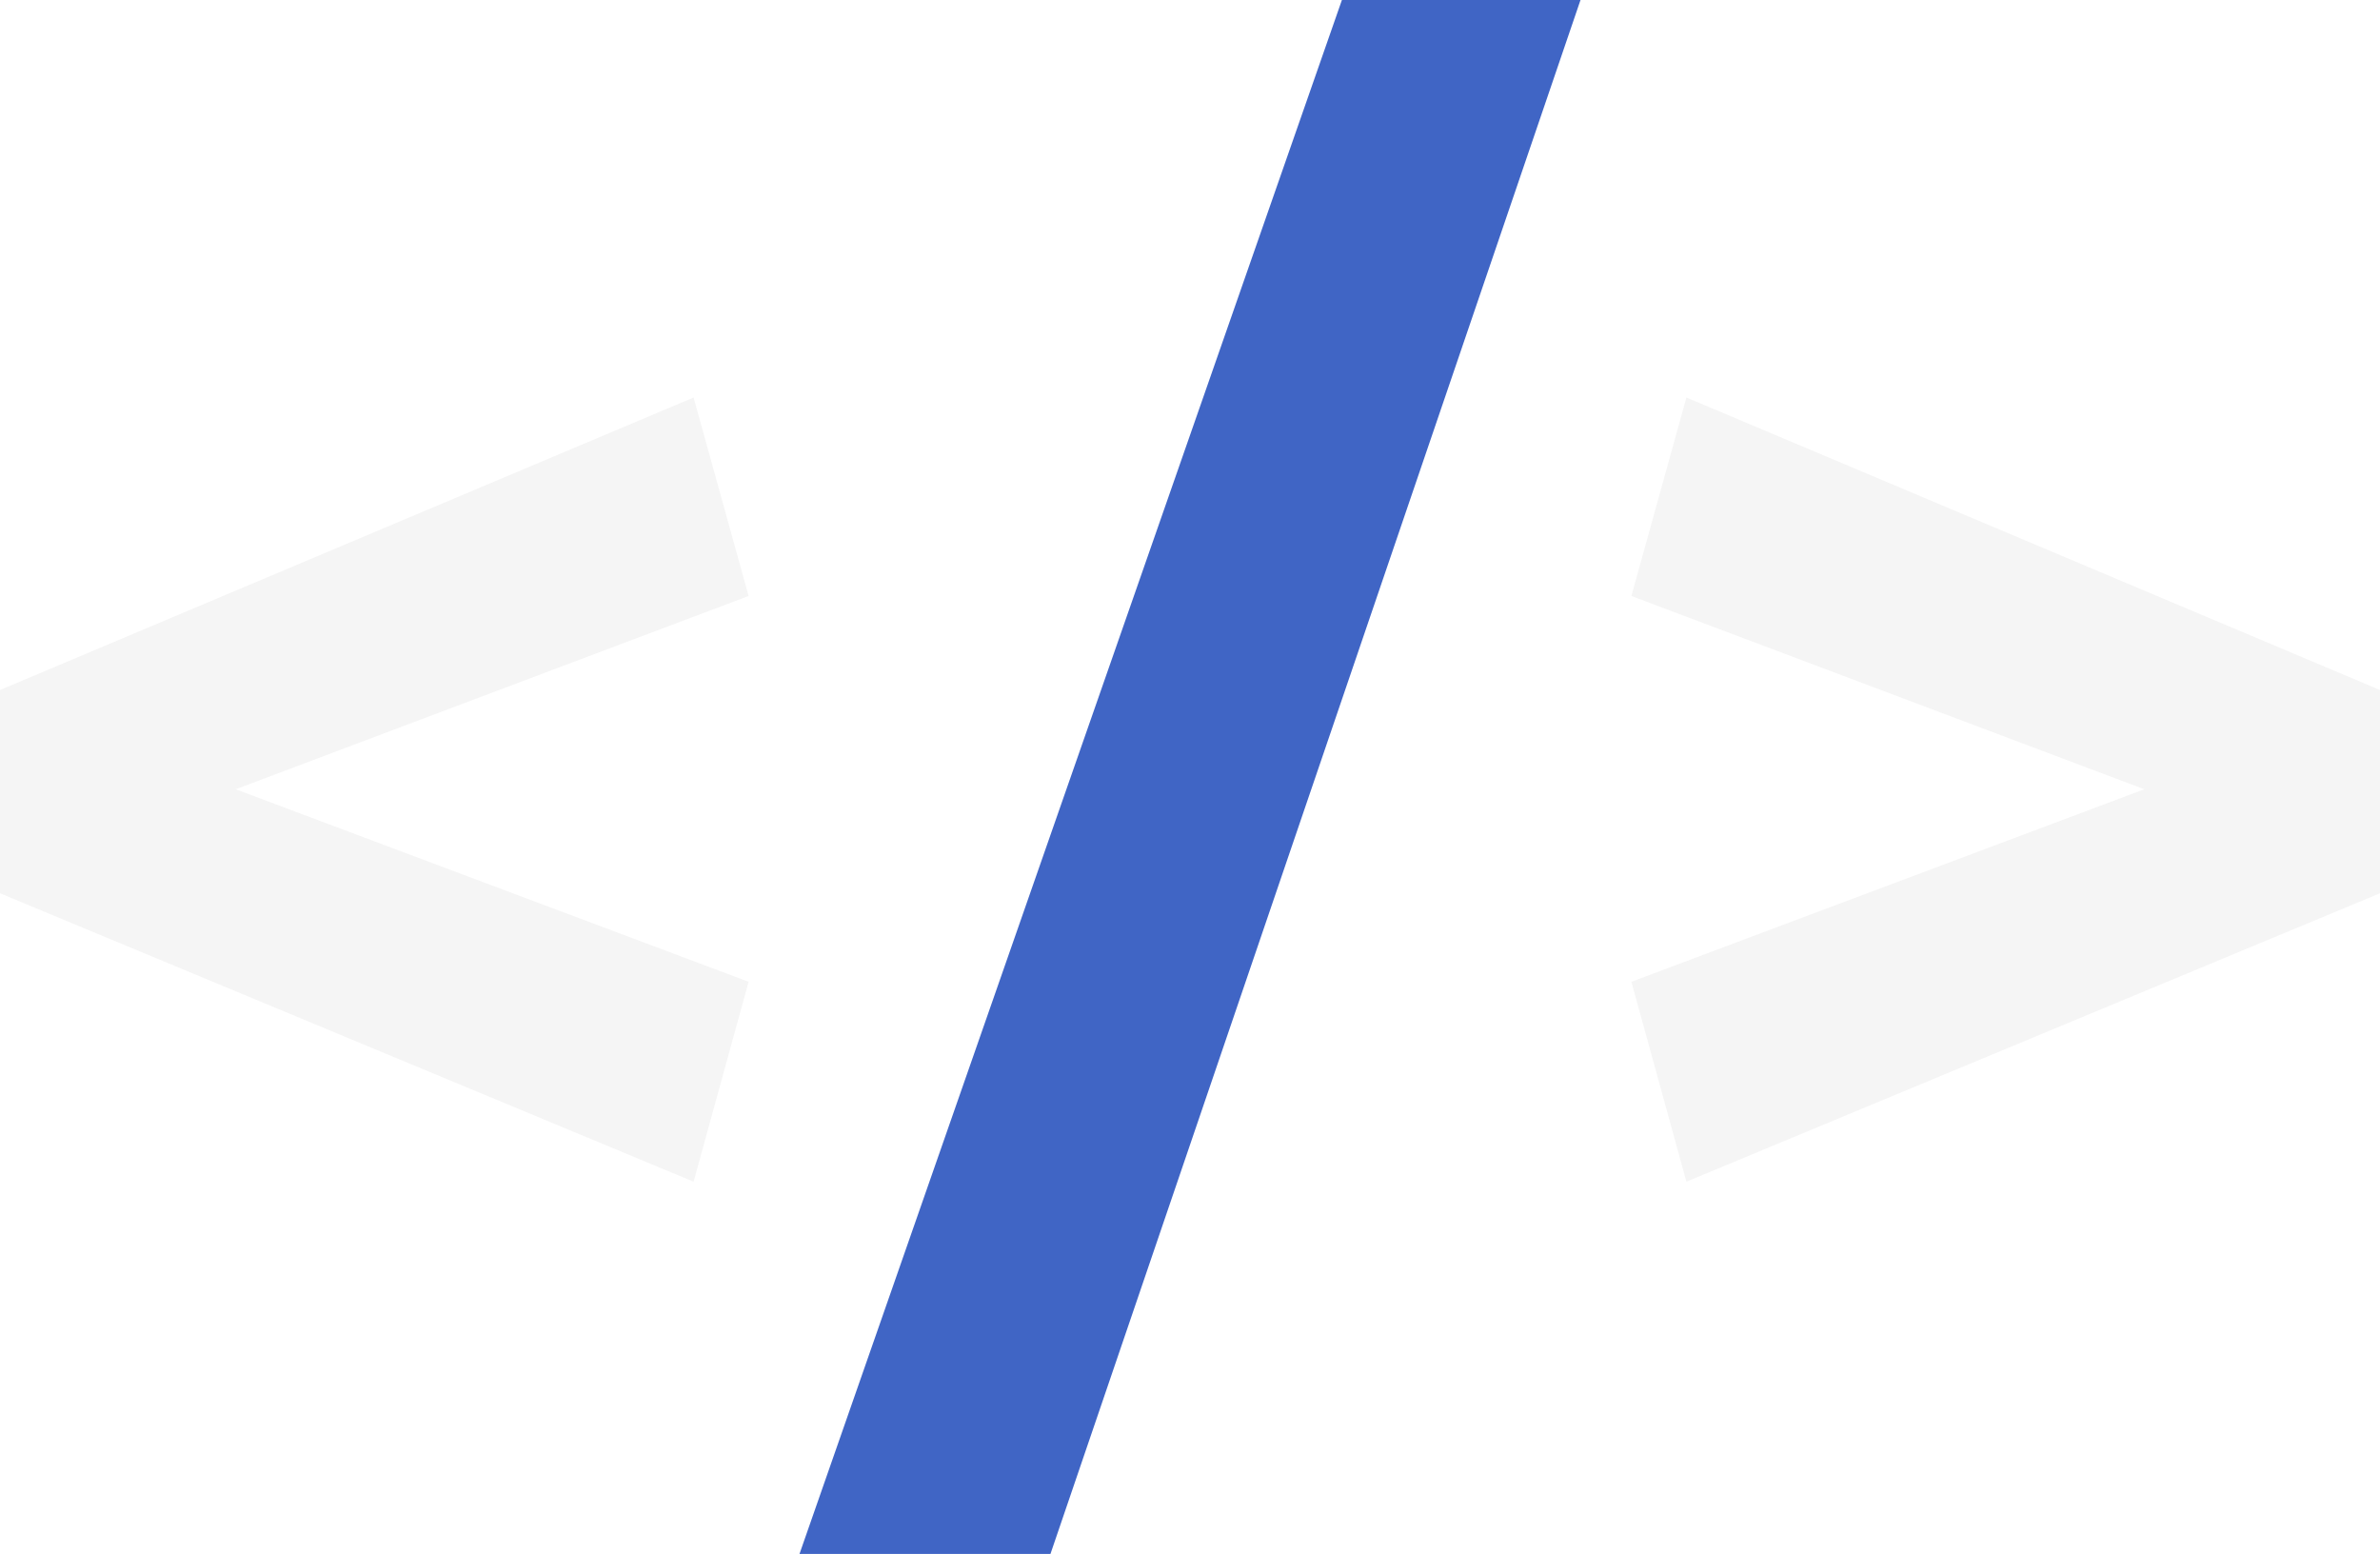
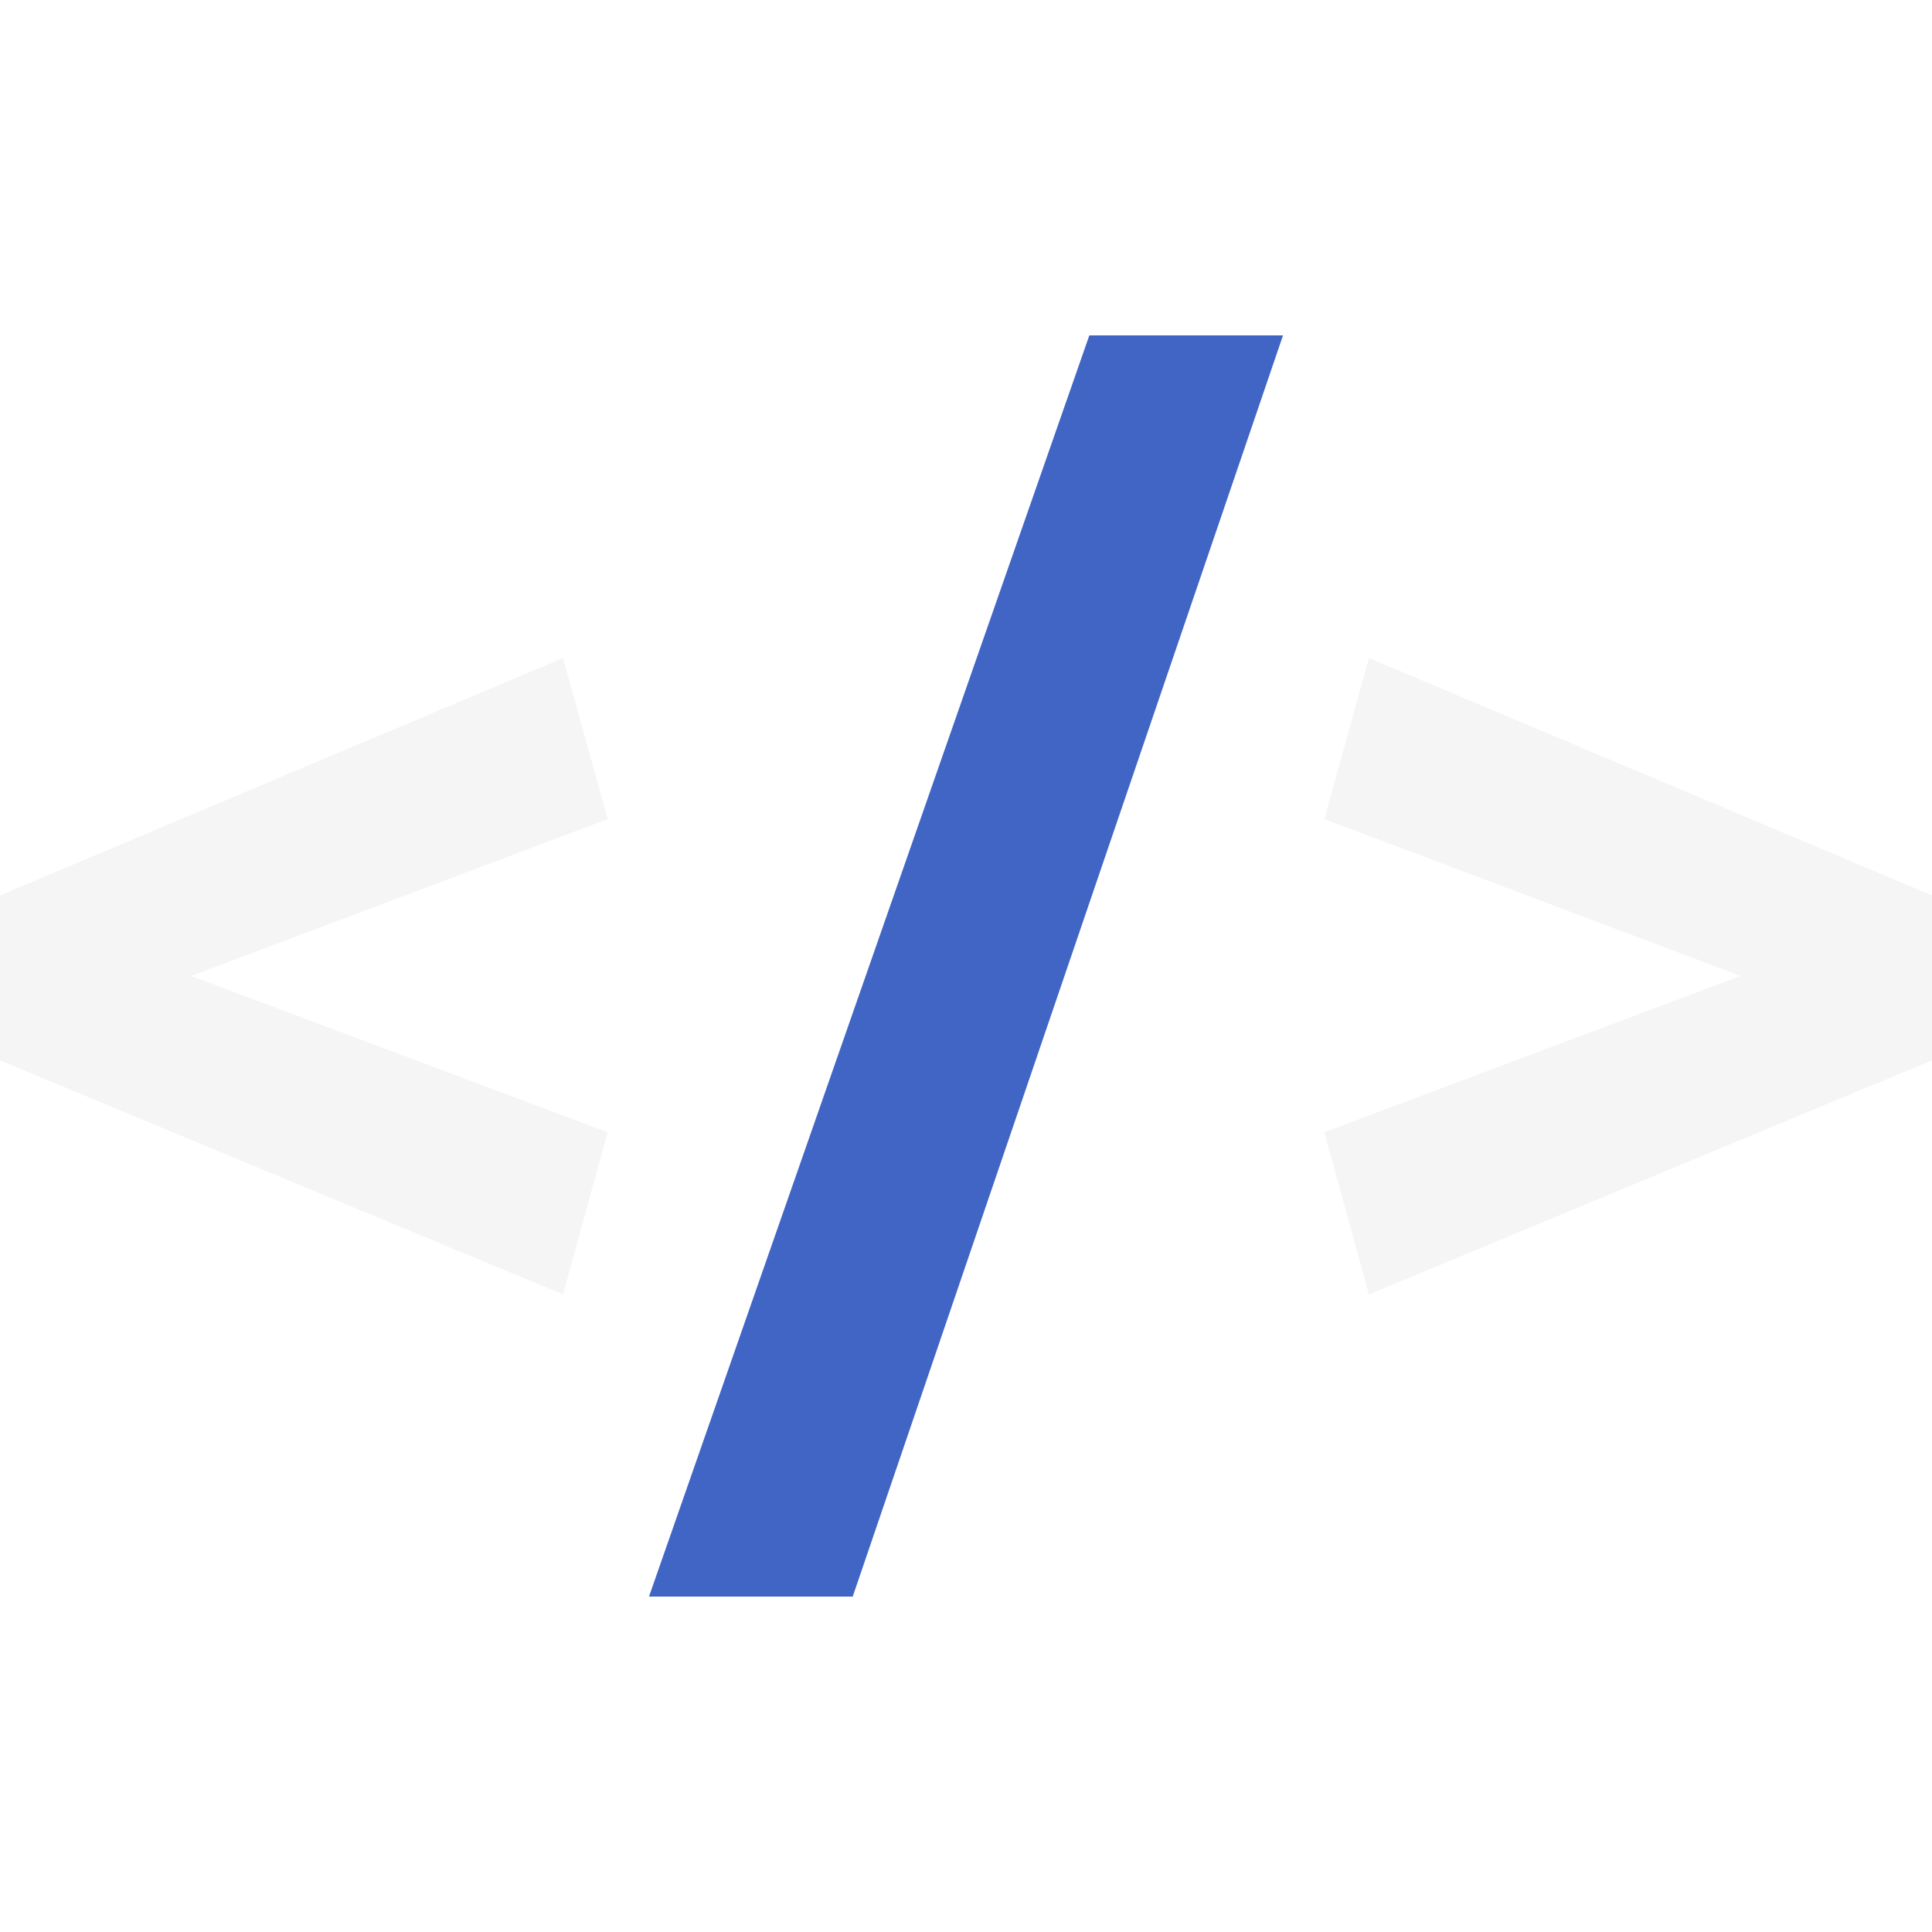
- <svg xmlns="http://www.w3.org/2000/svg" width="256" height="167.111" viewBox="0 0 256 167.111" version="1.1" preserveAspectRatio="xMidYMid" id="svg3">
+ <svg xmlns="http://www.w3.org/2000/svg" width="256" height="256" viewBox="0 0 256 256" version="1.1" preserveAspectRatio="xMidYMid" id="svg3">
  <defs id="defs3" />
-   <g id="g3">
-     <polygon fill="#111111" points="175.478,105.582 230.647,84.877 175.478,64.093 181.395,42.749 256,74.204 256,96.062 181.395,127.079 " id="polygon1" style="fill:#f5f5f5;fill-opacity:1" />
-     <polygon fill="#111111" points="80.522,105.582 25.353,84.877 80.522,64.093 74.605,42.748 6.6060424e-14,74.204 1.8363411e-13,96.062 74.605,127.079 " id="polygon2" style="fill:#f5f5f5;fill-opacity:1" />
+   <g id="g3" transform="translate(0,44.44474)">
+     <polygon fill="#111111" points="230.647,84.877 175.478,64.093 181.395,42.749 256,74.204 256,96.062 181.395,127.079 175.478,105.582 " id="polygon1" style="fill:#f5f5f5;fill-opacity:1" />
+     <polygon fill="#111111" points="25.353,84.877 80.522,64.093 74.605,42.748 6.6060424e-14,74.204 1.8363411e-13,96.062 74.605,127.079 80.522,105.582 " id="polygon2" style="fill:#f5f5f5;fill-opacity:1" />
    <polygon fill="#4065c5" points="144.34,-1.5945826e-15 170.004,-1.5945826e-15 112.99,167.111 85.996,167.111 " id="polygon3" />
  </g>
</svg>
